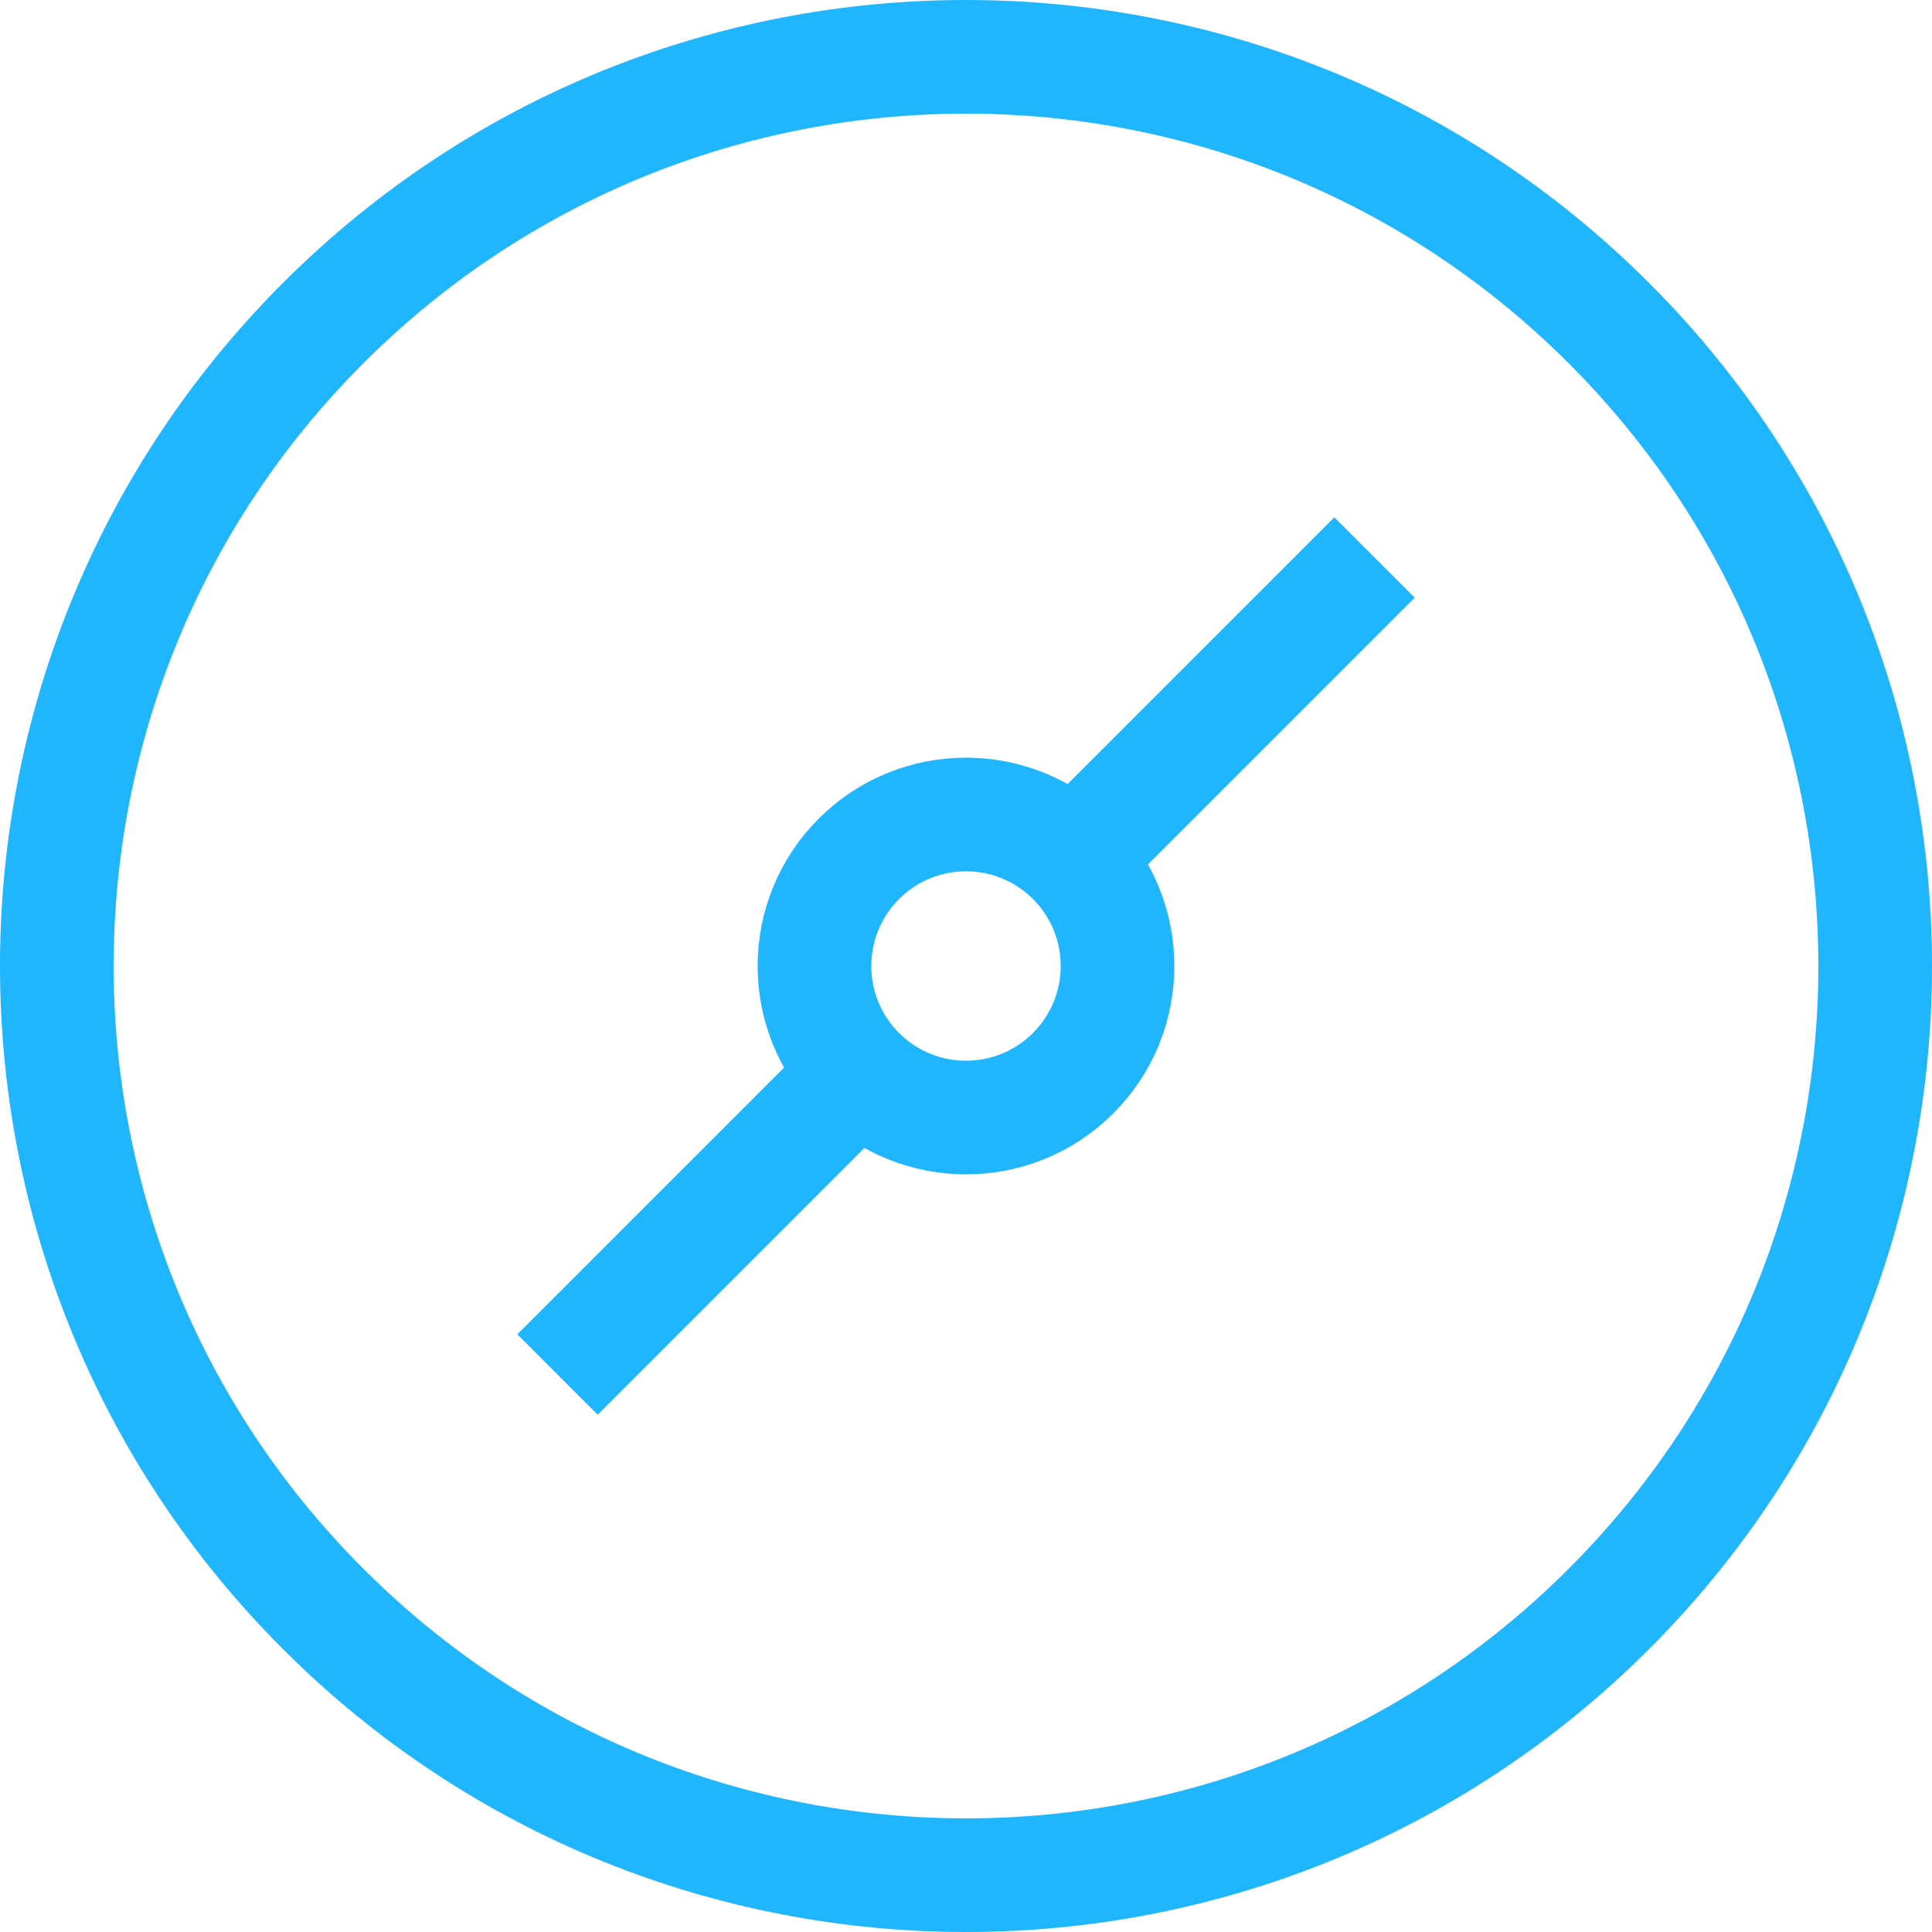
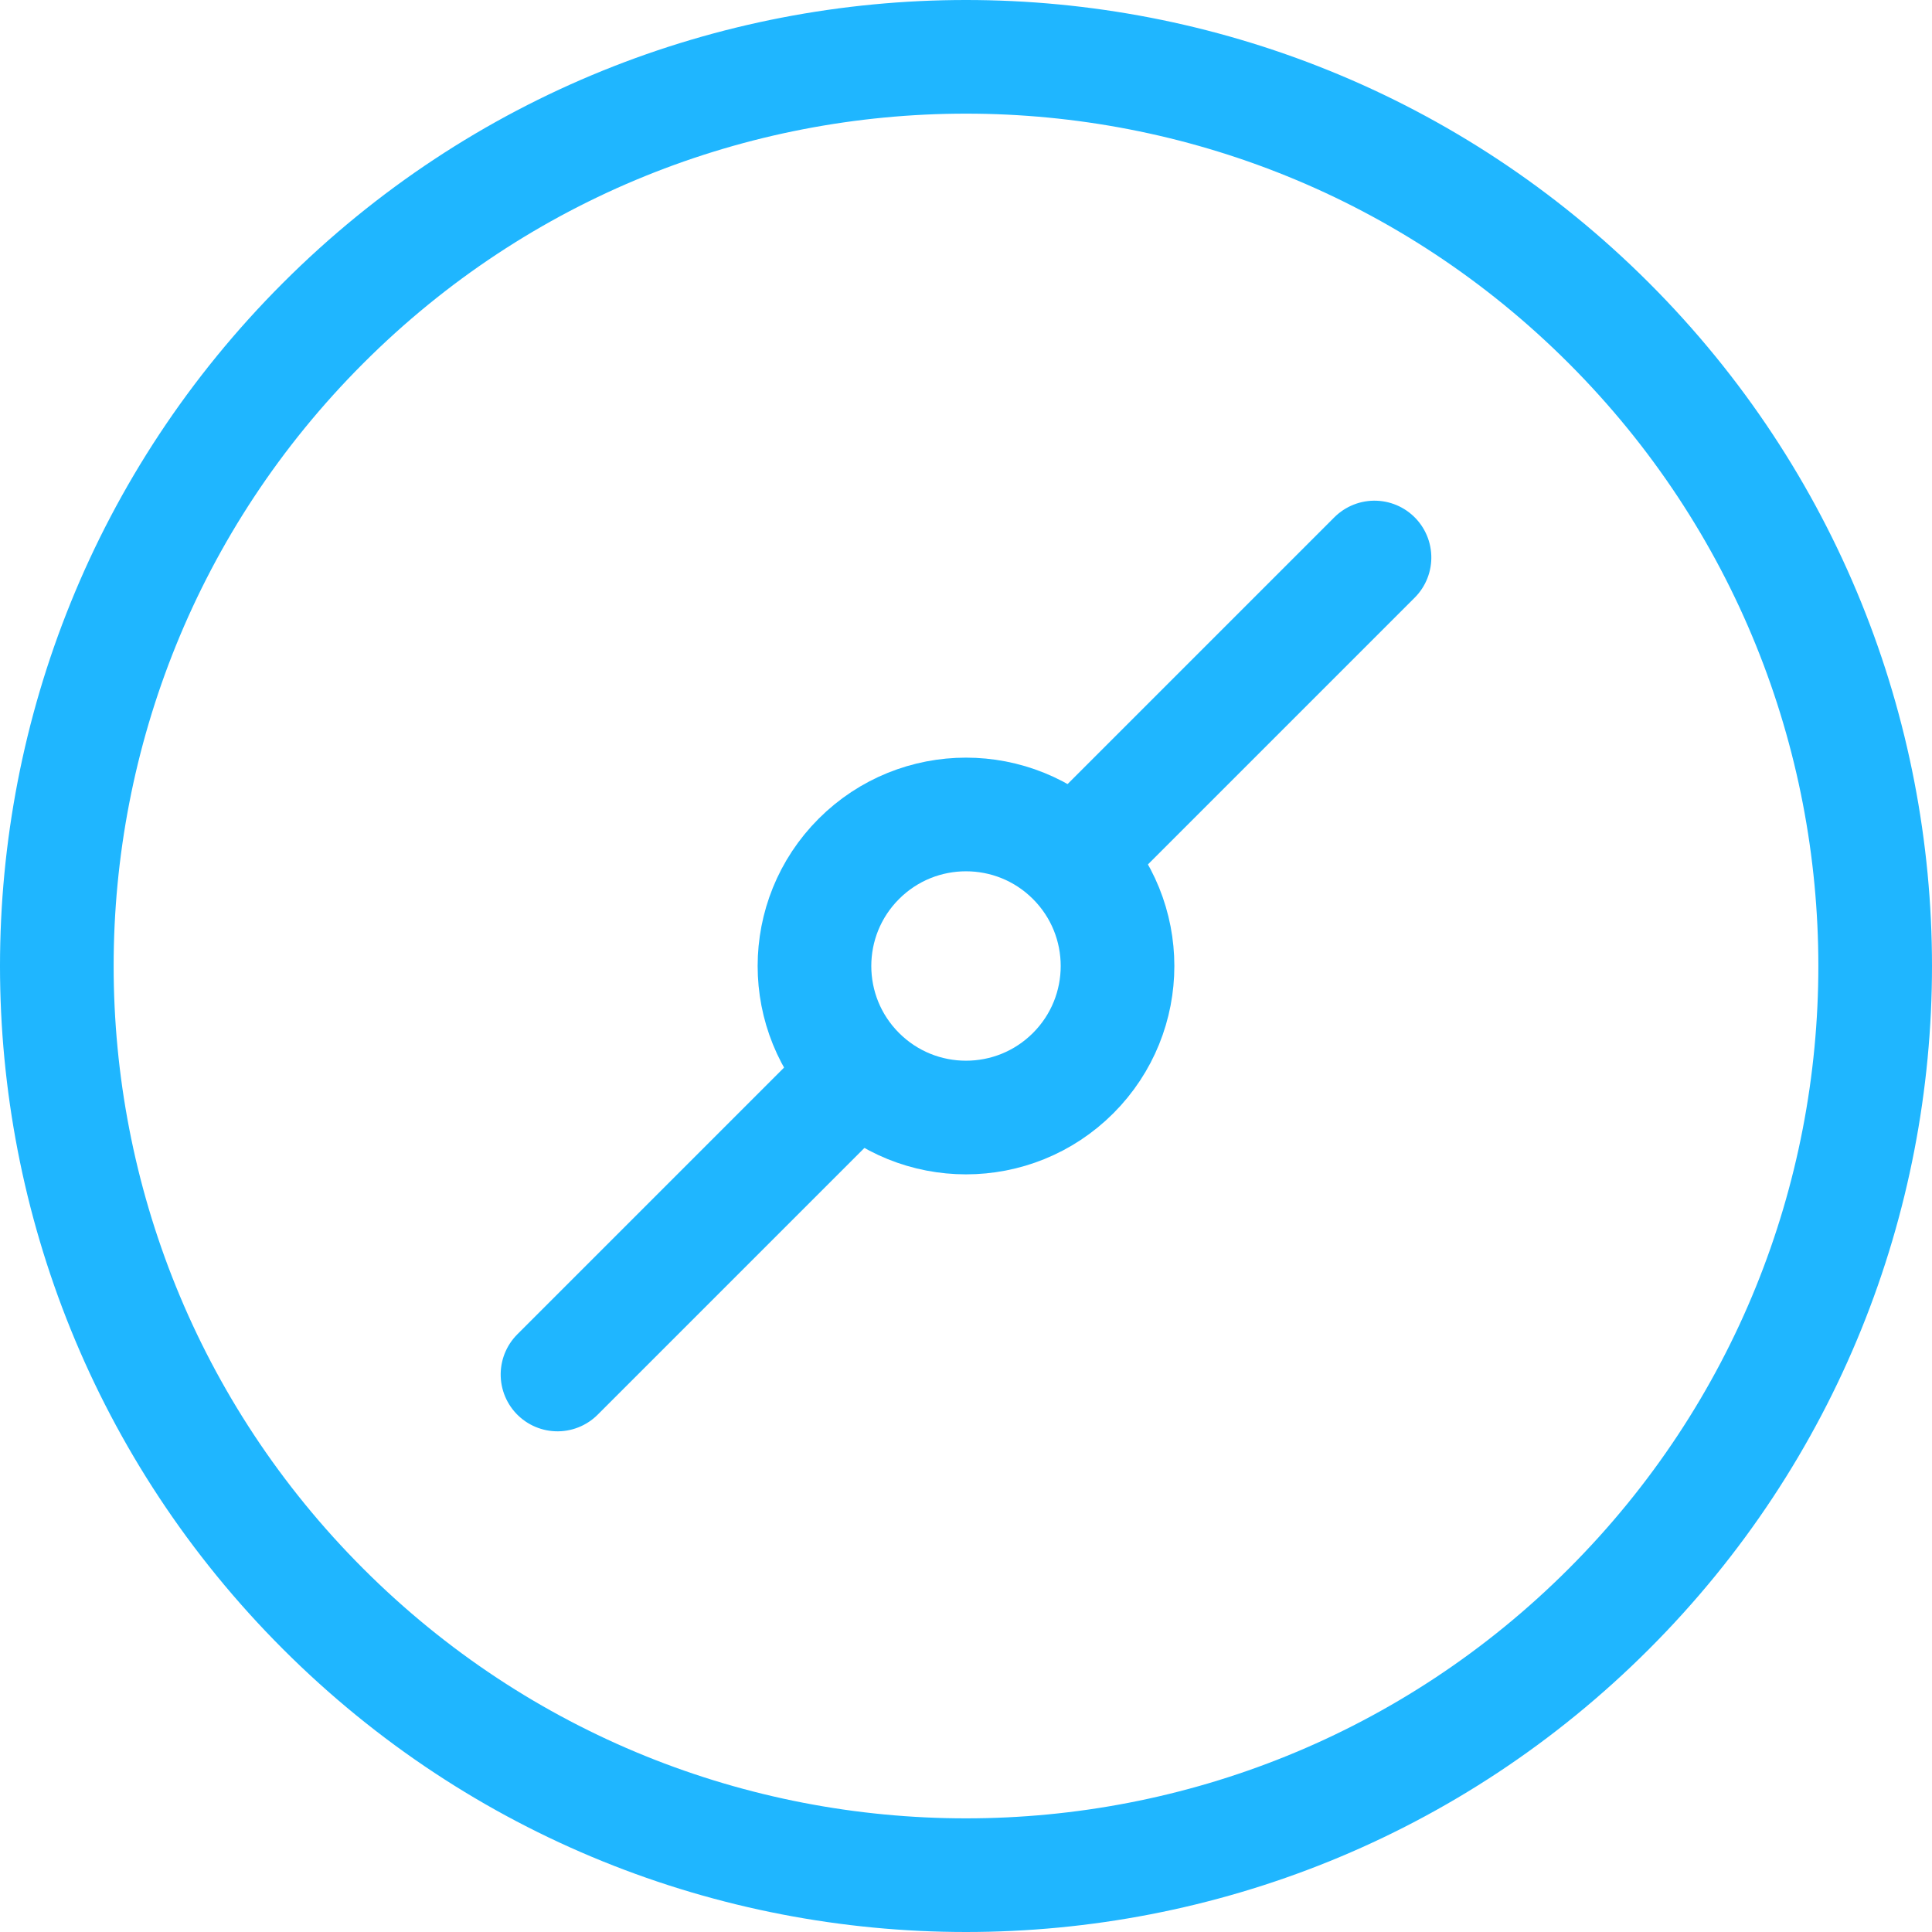
<svg xmlns="http://www.w3.org/2000/svg" width="102px" height="102px" viewBox="0 0 102 102" version="1.1">
  <defs />
  <g id="Page-1" stroke="none" stroke-width="1" fill="none" fill-rule="evenodd">
-     <g id="icon-mentor" transform="translate(-17, -17)" stroke-width="6" stroke="#1FB6FF">
-       <g id="Page-1">
-         <g id="icon-mentor">
-           <g id="Group" transform="translate(68, 68) rotate(45) translate(-68, -68) translate(20, 20)">
-             <circle id="Oval-4" cx="48" cy="48" r="48" />
-             <circle id="Oval-5" cx="48" cy="48" r="8" />
-             <path d="M48,37.5 L48,17.5" id="Line" />
-             <path d="M48,78.5 L48,58.5" id="Line-Copy" />
-           </g>
-         </g>
+     <g id="icon-mentor" transform="translate(-13, -13)" stroke="#1FB6FF" stroke-width="6">
+       <g transform="translate(64, 64) rotate(45) translate(-64, -64) translate(16, 16)">
+         <circle id="Oval-4" cx="48" cy="48" r="48" />
+         <circle id="Oval-5" cx="48" cy="48" r="8" />
+         <path d="M48,37.5 L48,17.5" id="Line" stroke-linecap="round" stroke-linejoin="round" />
+         <path d="M48,78.5 L48,58.5" id="Line-Copy" stroke-linecap="round" stroke-linejoin="round" />
      </g>
    </g>
  </g>
</svg>
